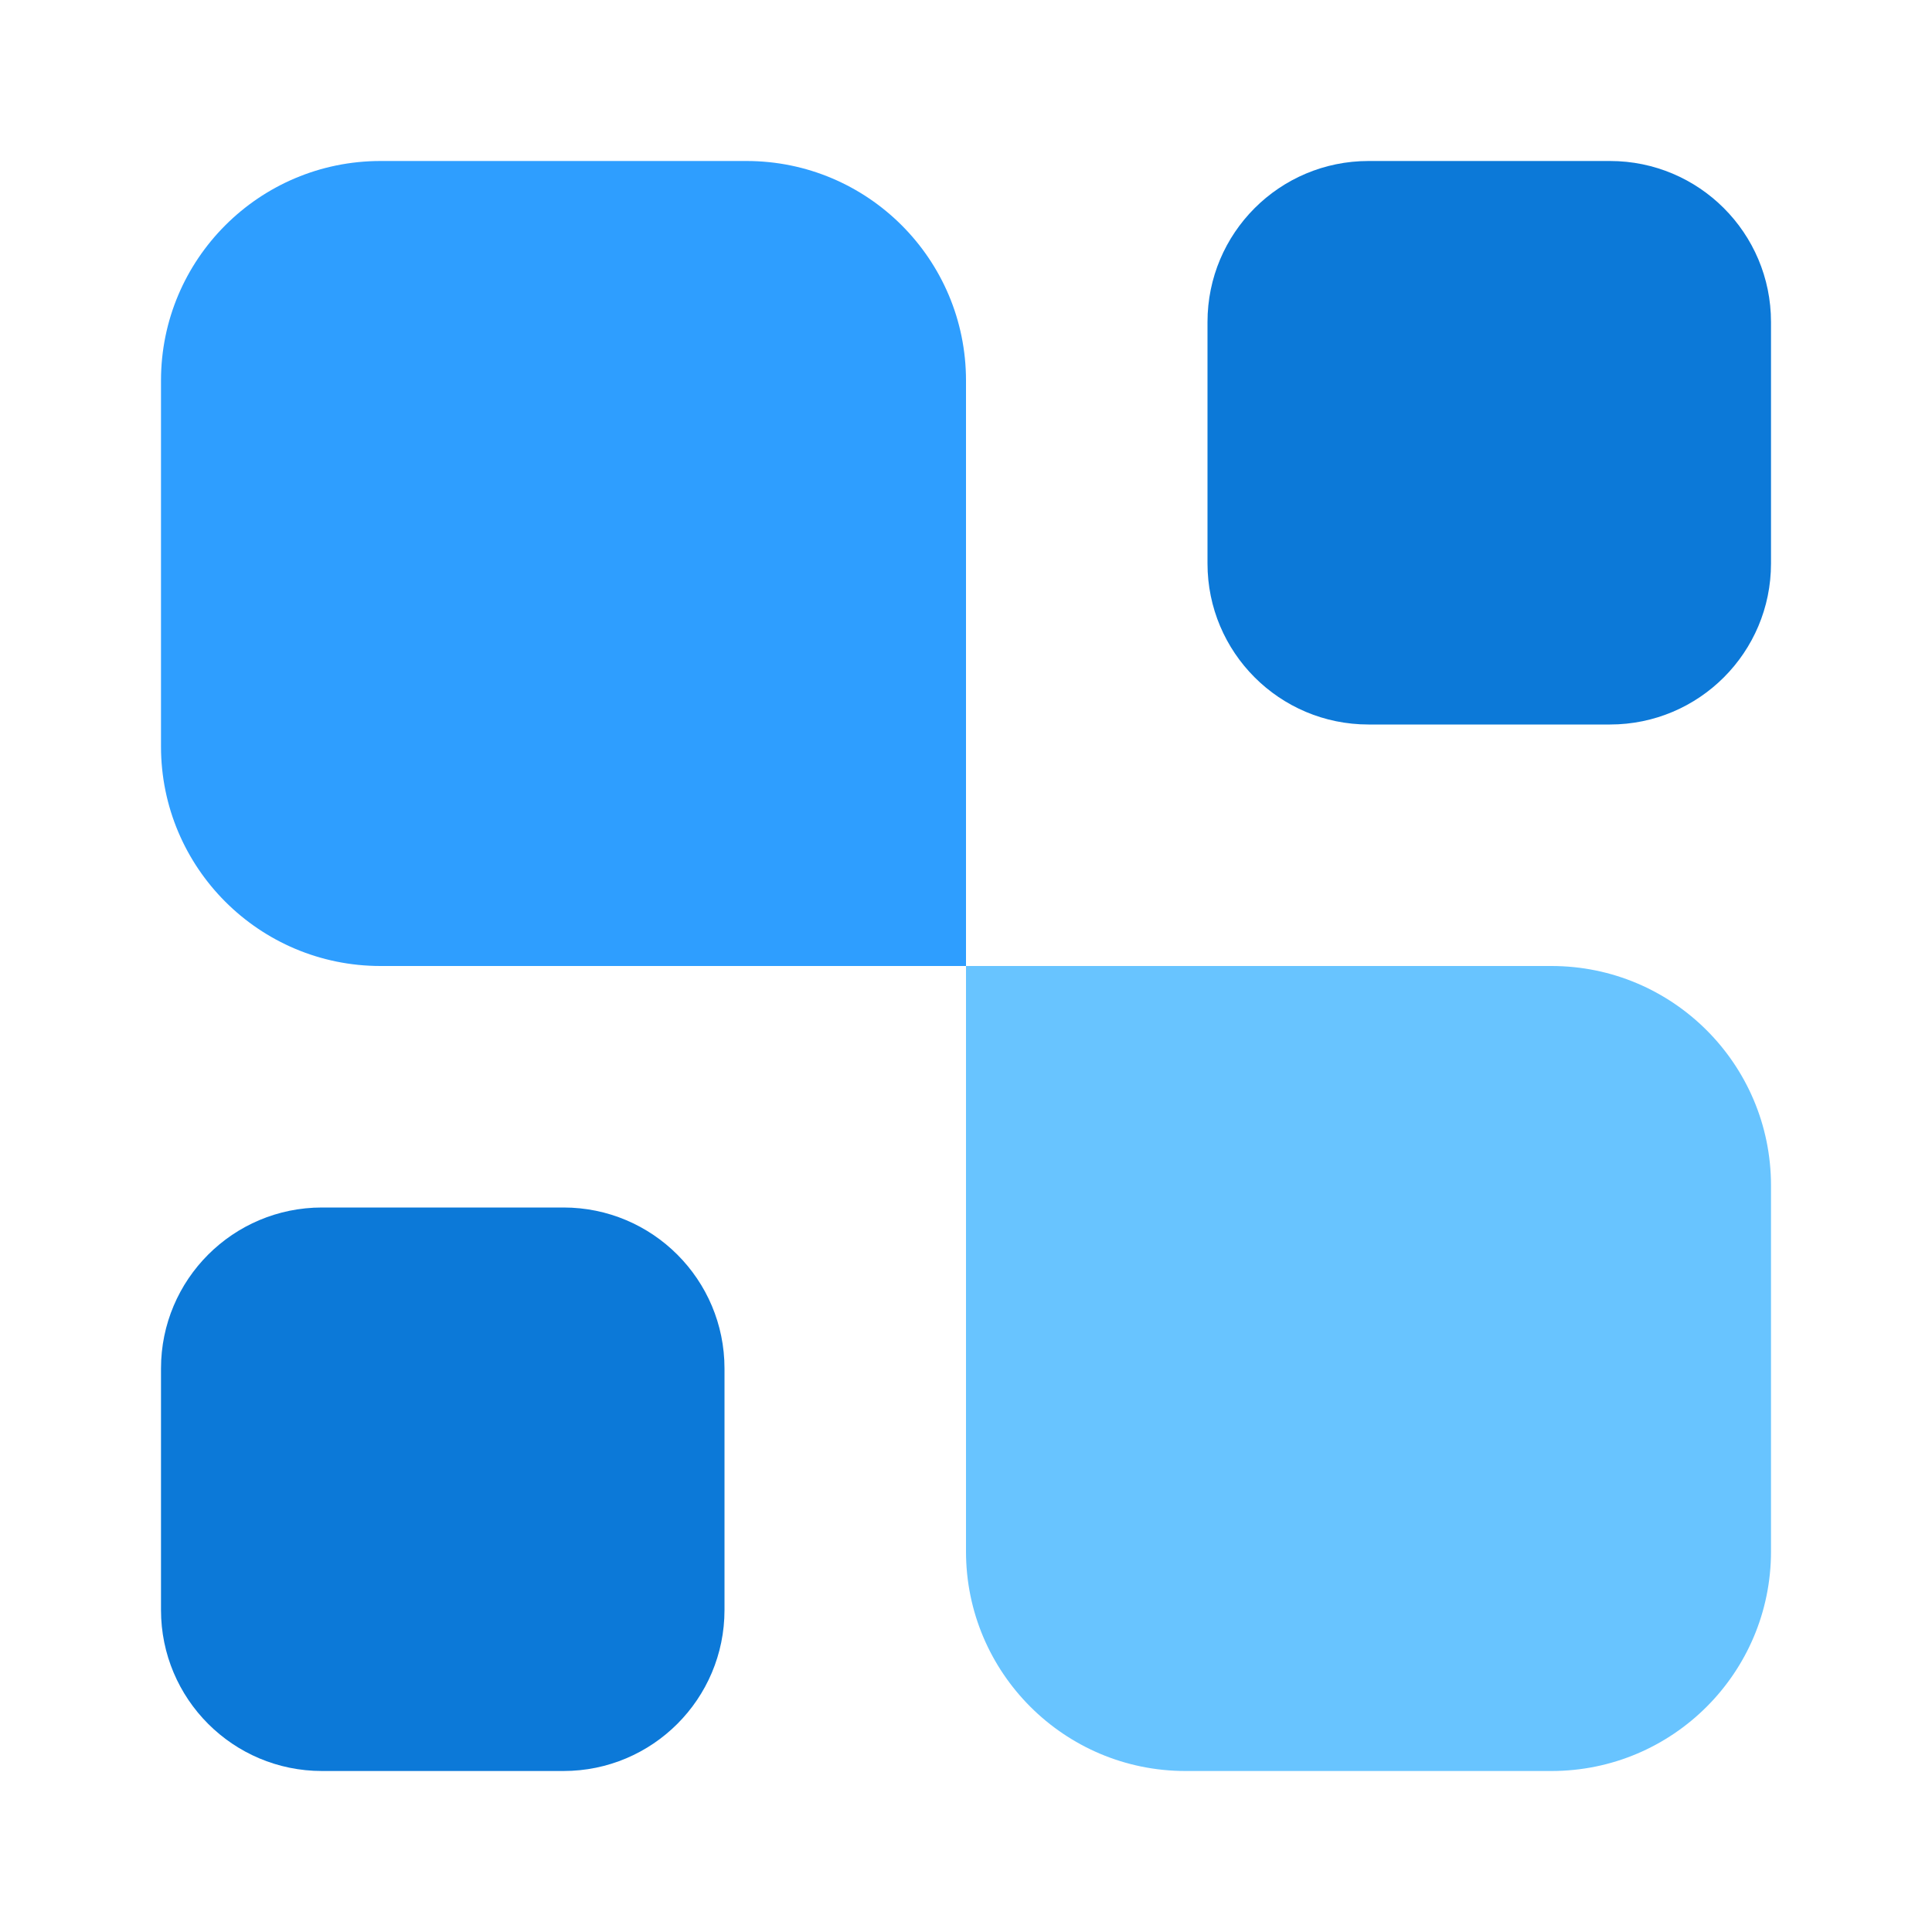
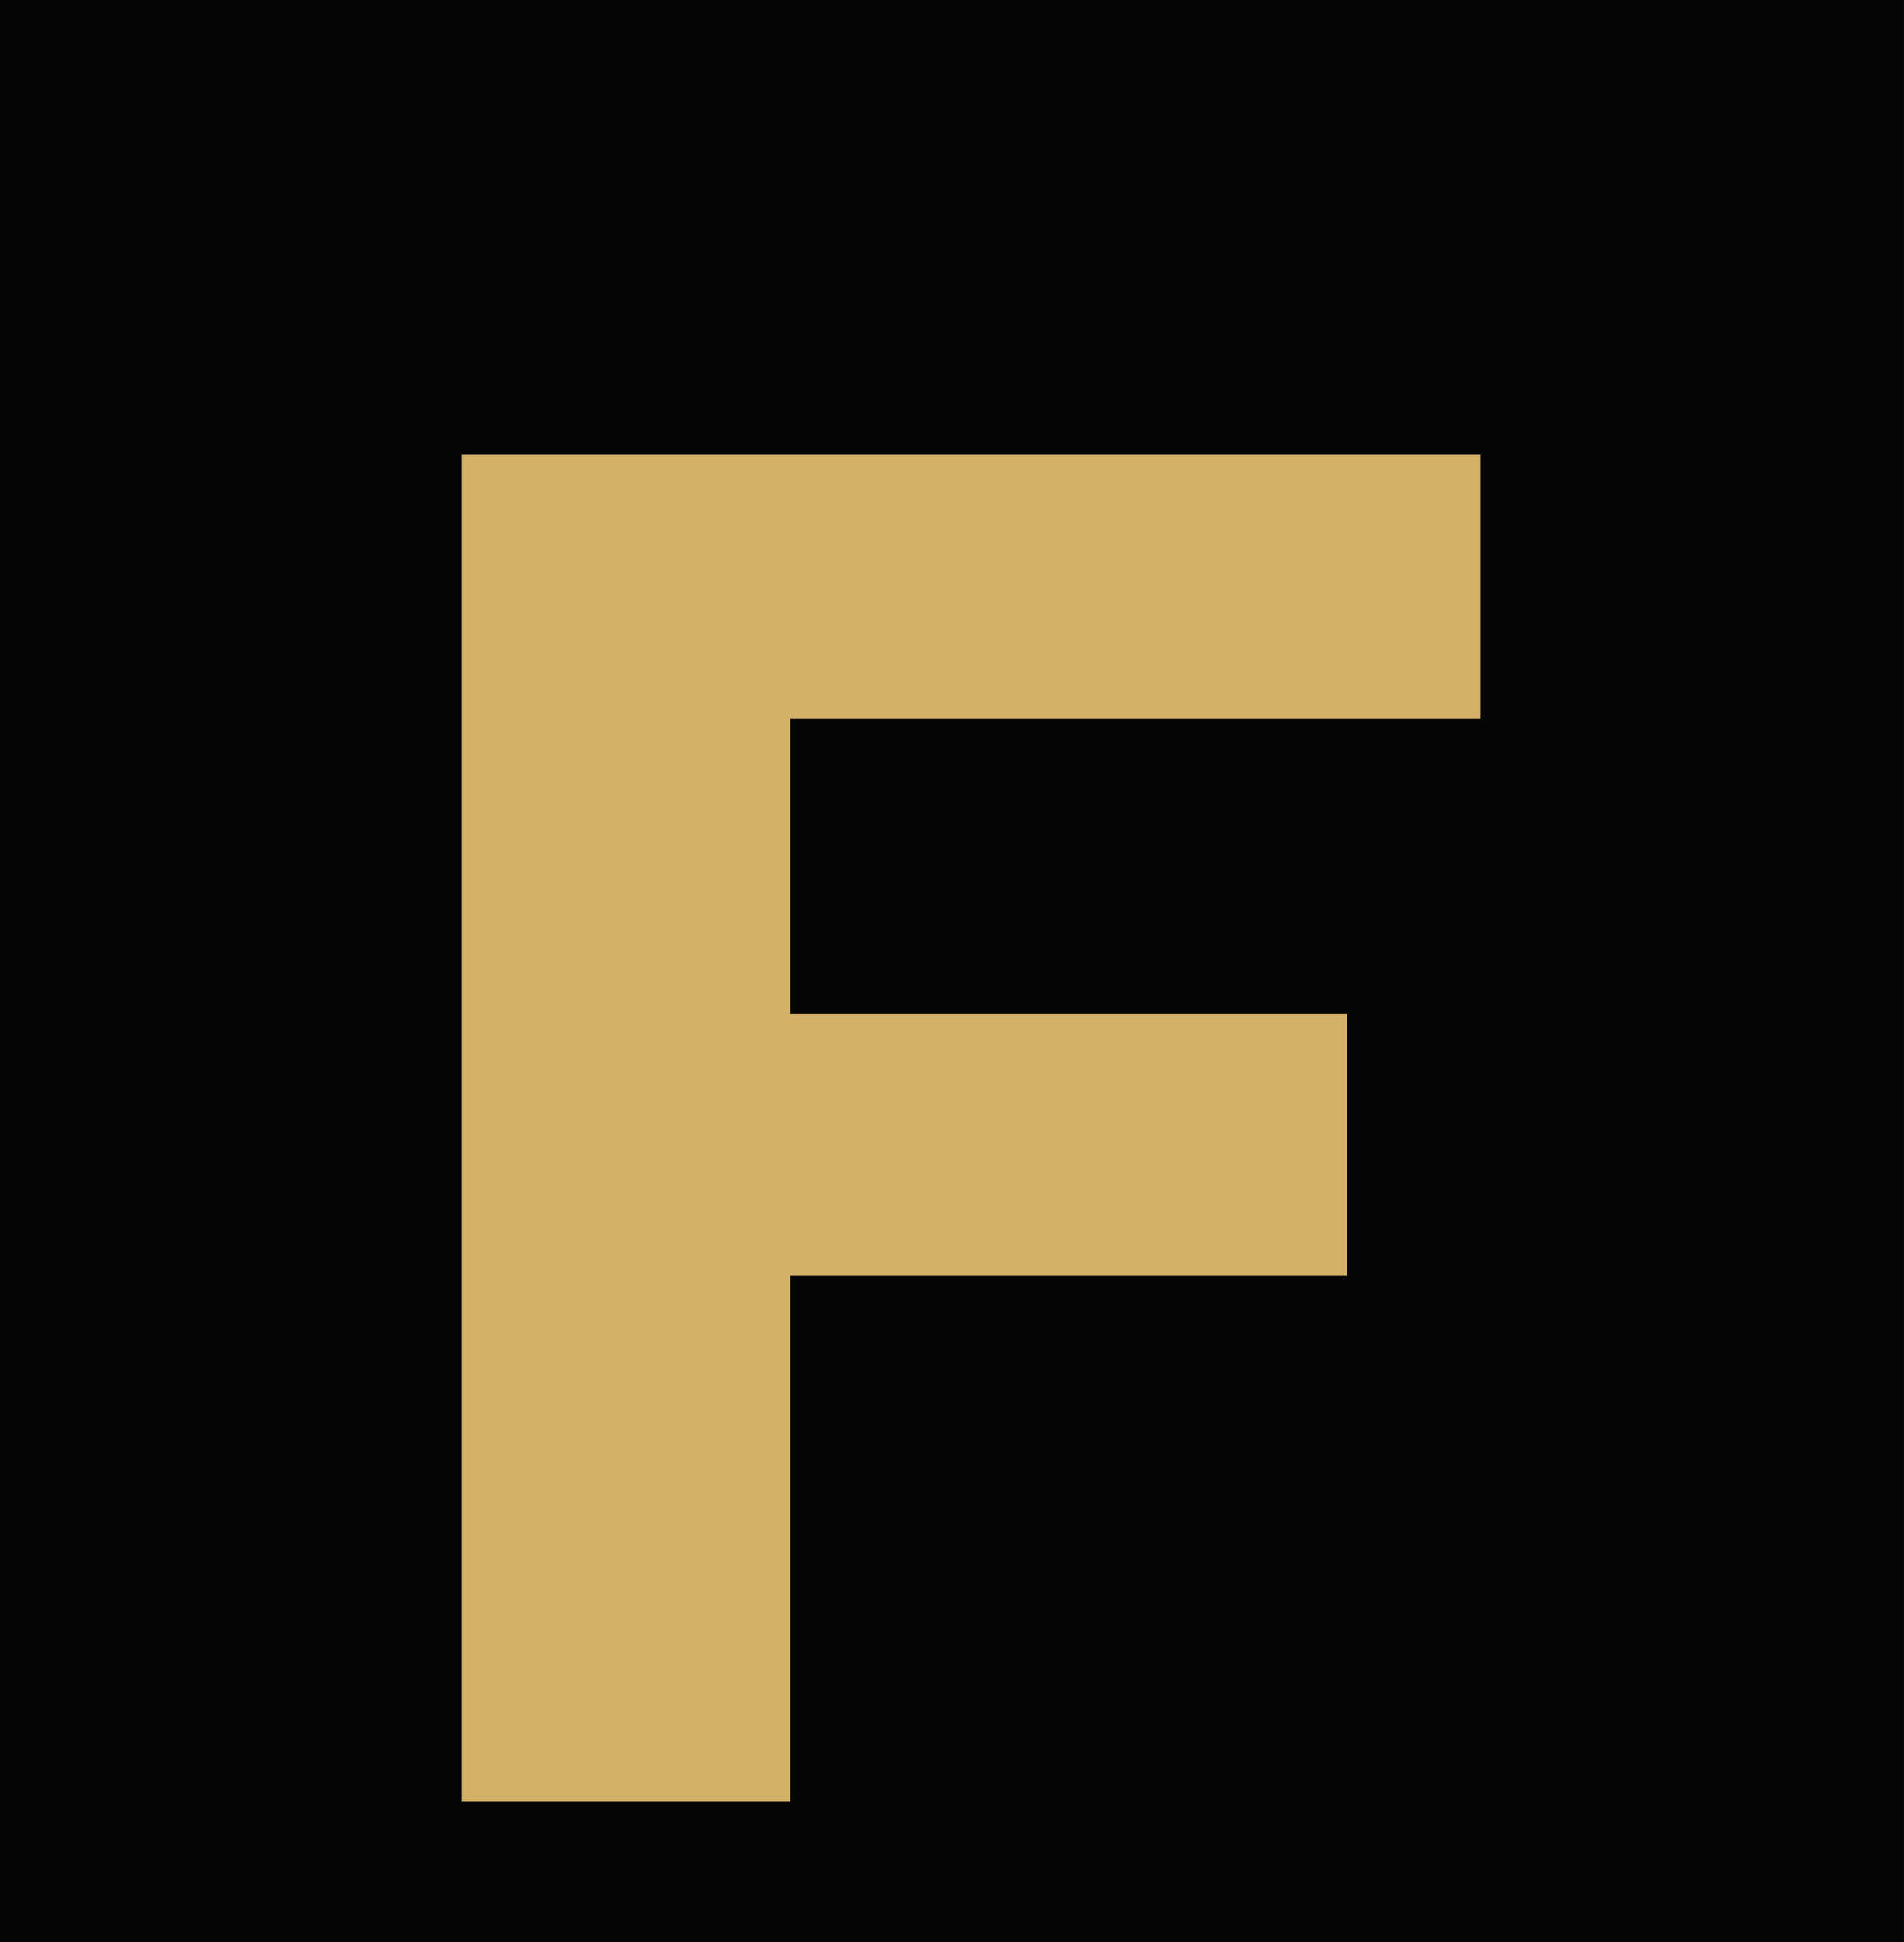
- <svg xmlns="http://www.w3.org/2000/svg" width="24" height="24" viewBox="0 0 24 24" fill="none">
-   <path d="M22 19.273C22 20.779 20.779 22 19.273 22H14.727C13.221 22 12 20.779 12 19.273V12H19.273C20.779 12 22 13.221 22 14.727V19.273Z" fill="#68C4FF" />
-   <path d="M20 2C21.105 2 22 2.895 22 4V7C22 8.105 21.105 9 20 9H17C15.895 9 15 8.105 15 7V4C15 2.895 15.895 2 17 2H20Z" fill="#0C79D8" />
-   <path d="M7 15C8.105 15 9 15.895 9 17V20C9 21.105 8.105 22 7 22H4C2.895 22 2 21.105 2 20V17C2 15.895 2.895 15 4 15H7Z" fill="#0C79D8" />
-   <path d="M12 12H4.727C3.221 12 2 10.779 2 9.273V4.727C2 3.221 3.221 2 4.727 2H9.273C10.779 2 12 3.221 12 4.727V12Z" fill="#2E9EFF" />
+ <svg xmlns="http://www.w3.org/2000/svg" width="800" height="816" viewBox="0 0 800 816">
+   <rect width="800" height="816" fill="#050505" />
+   <path d="M194 191H622V302H332V426H566V536H332V757H194V191Z" fill="#D4B169" />
</svg>
